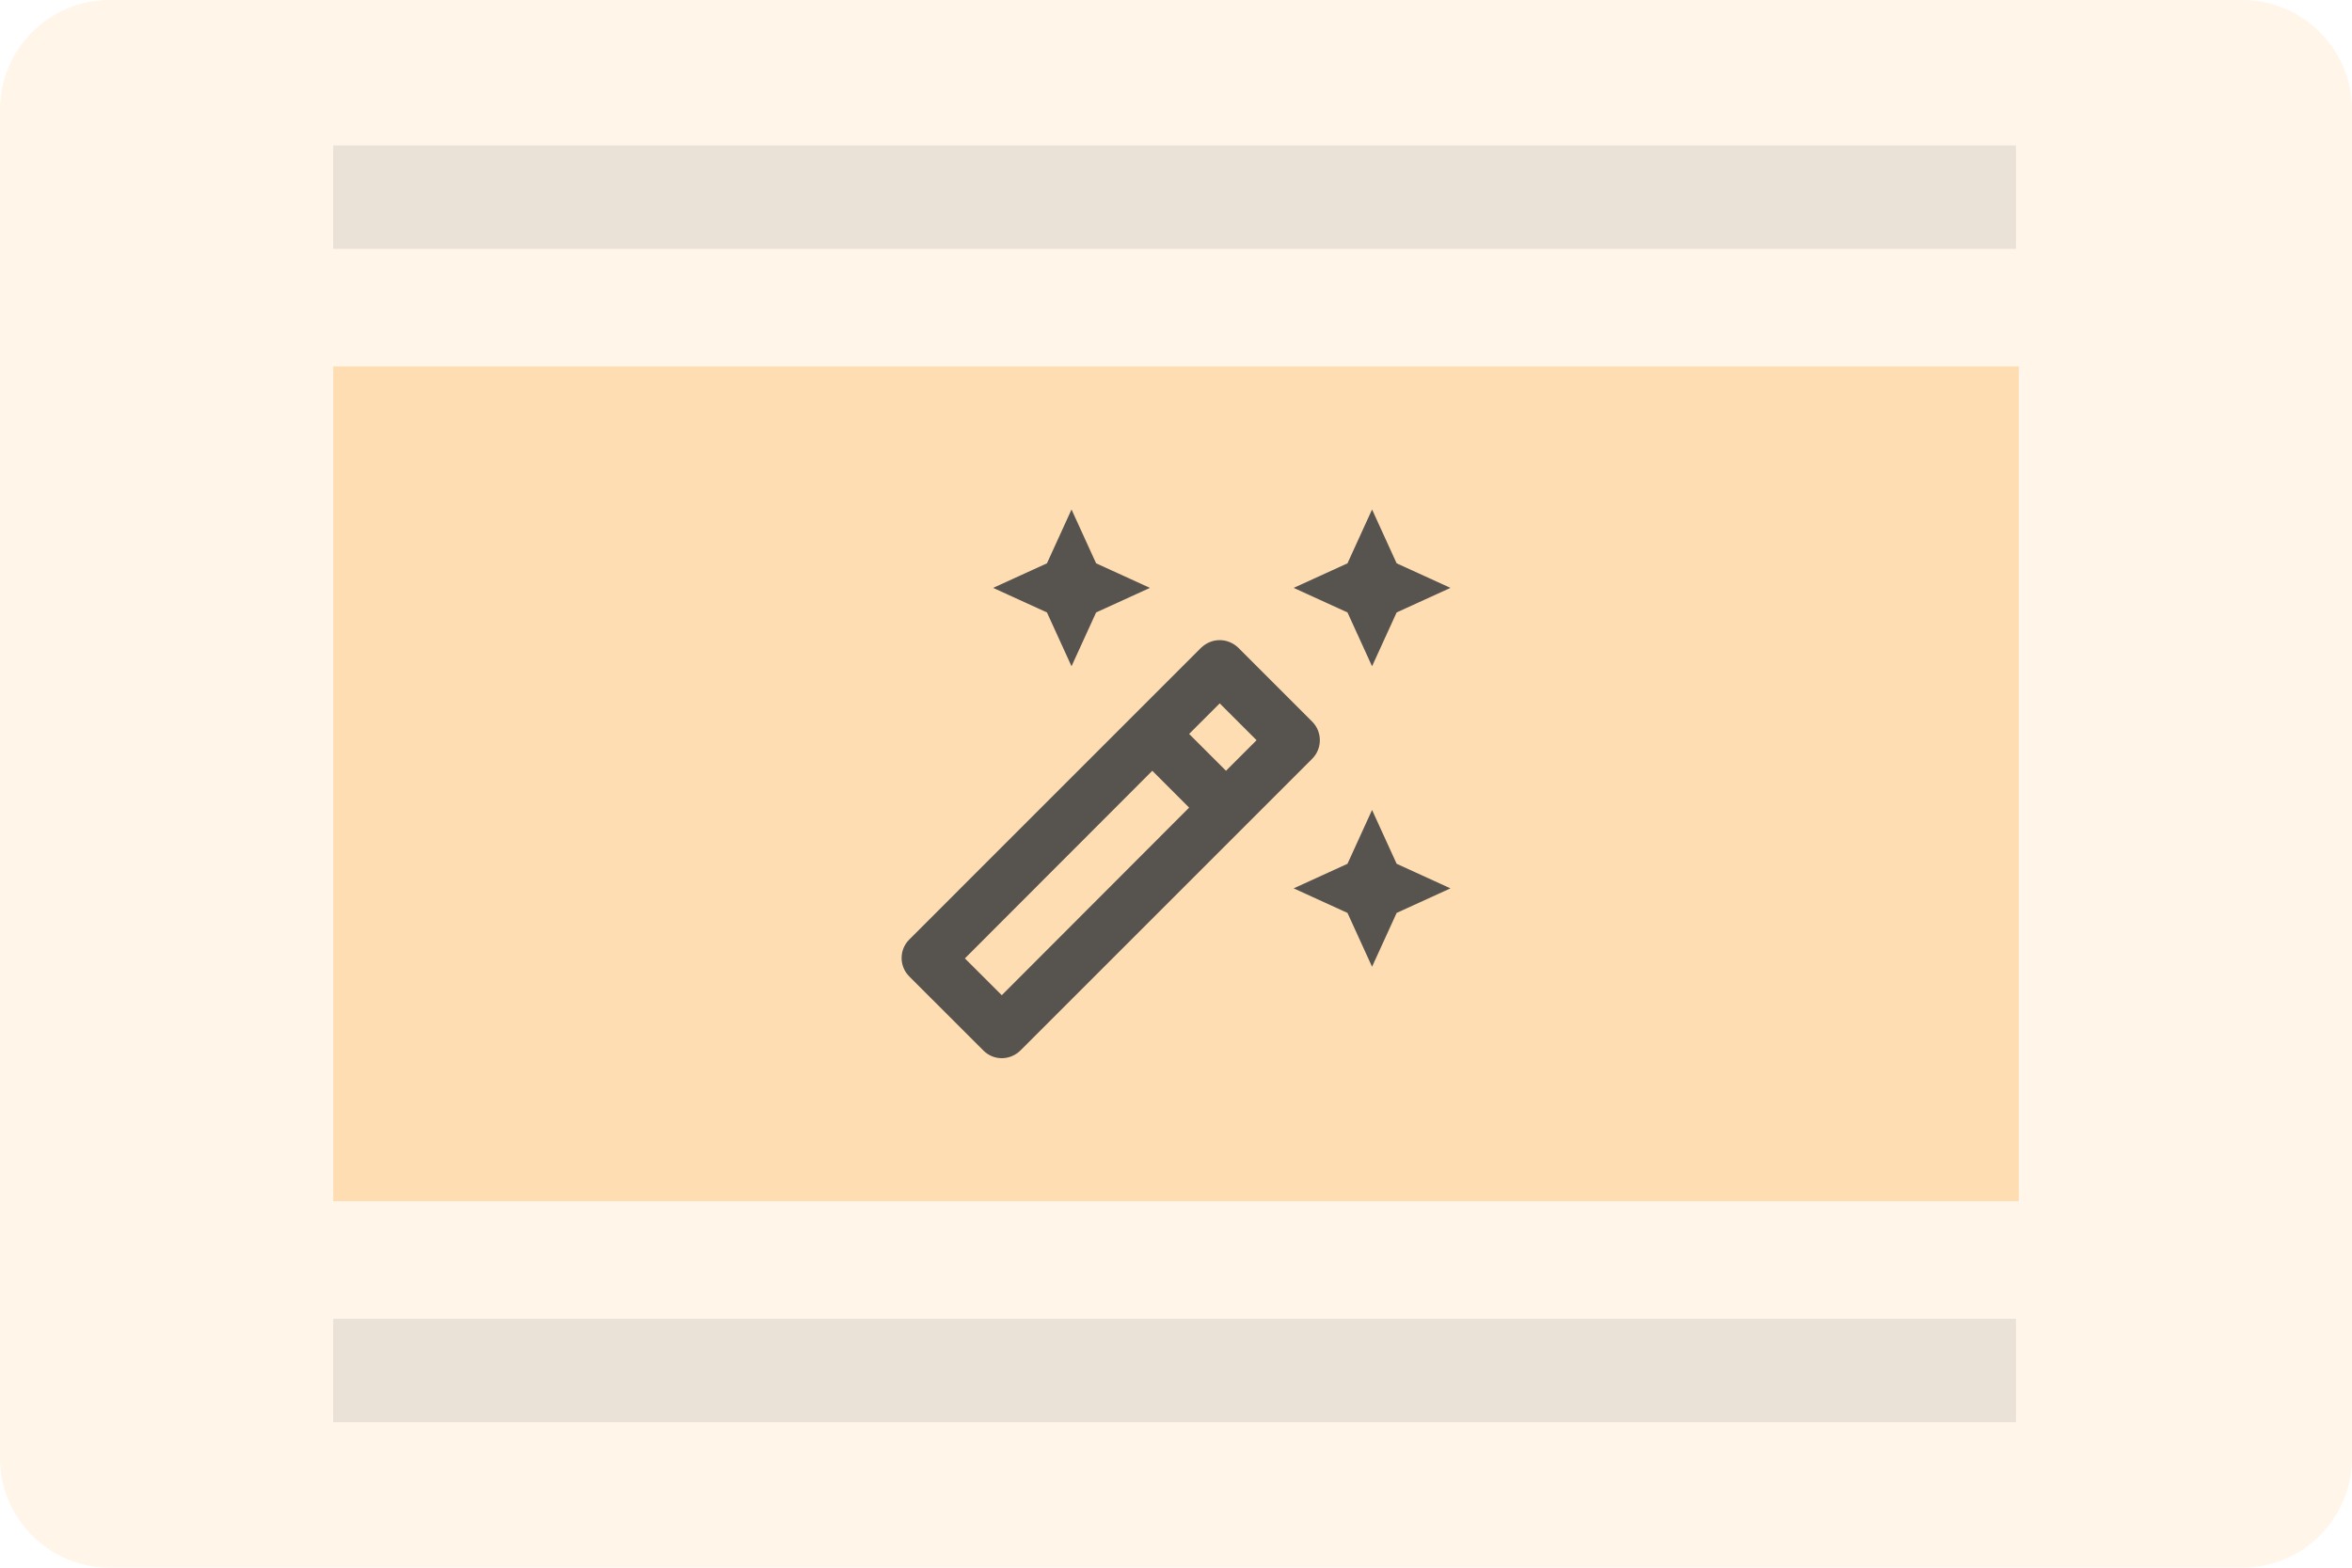
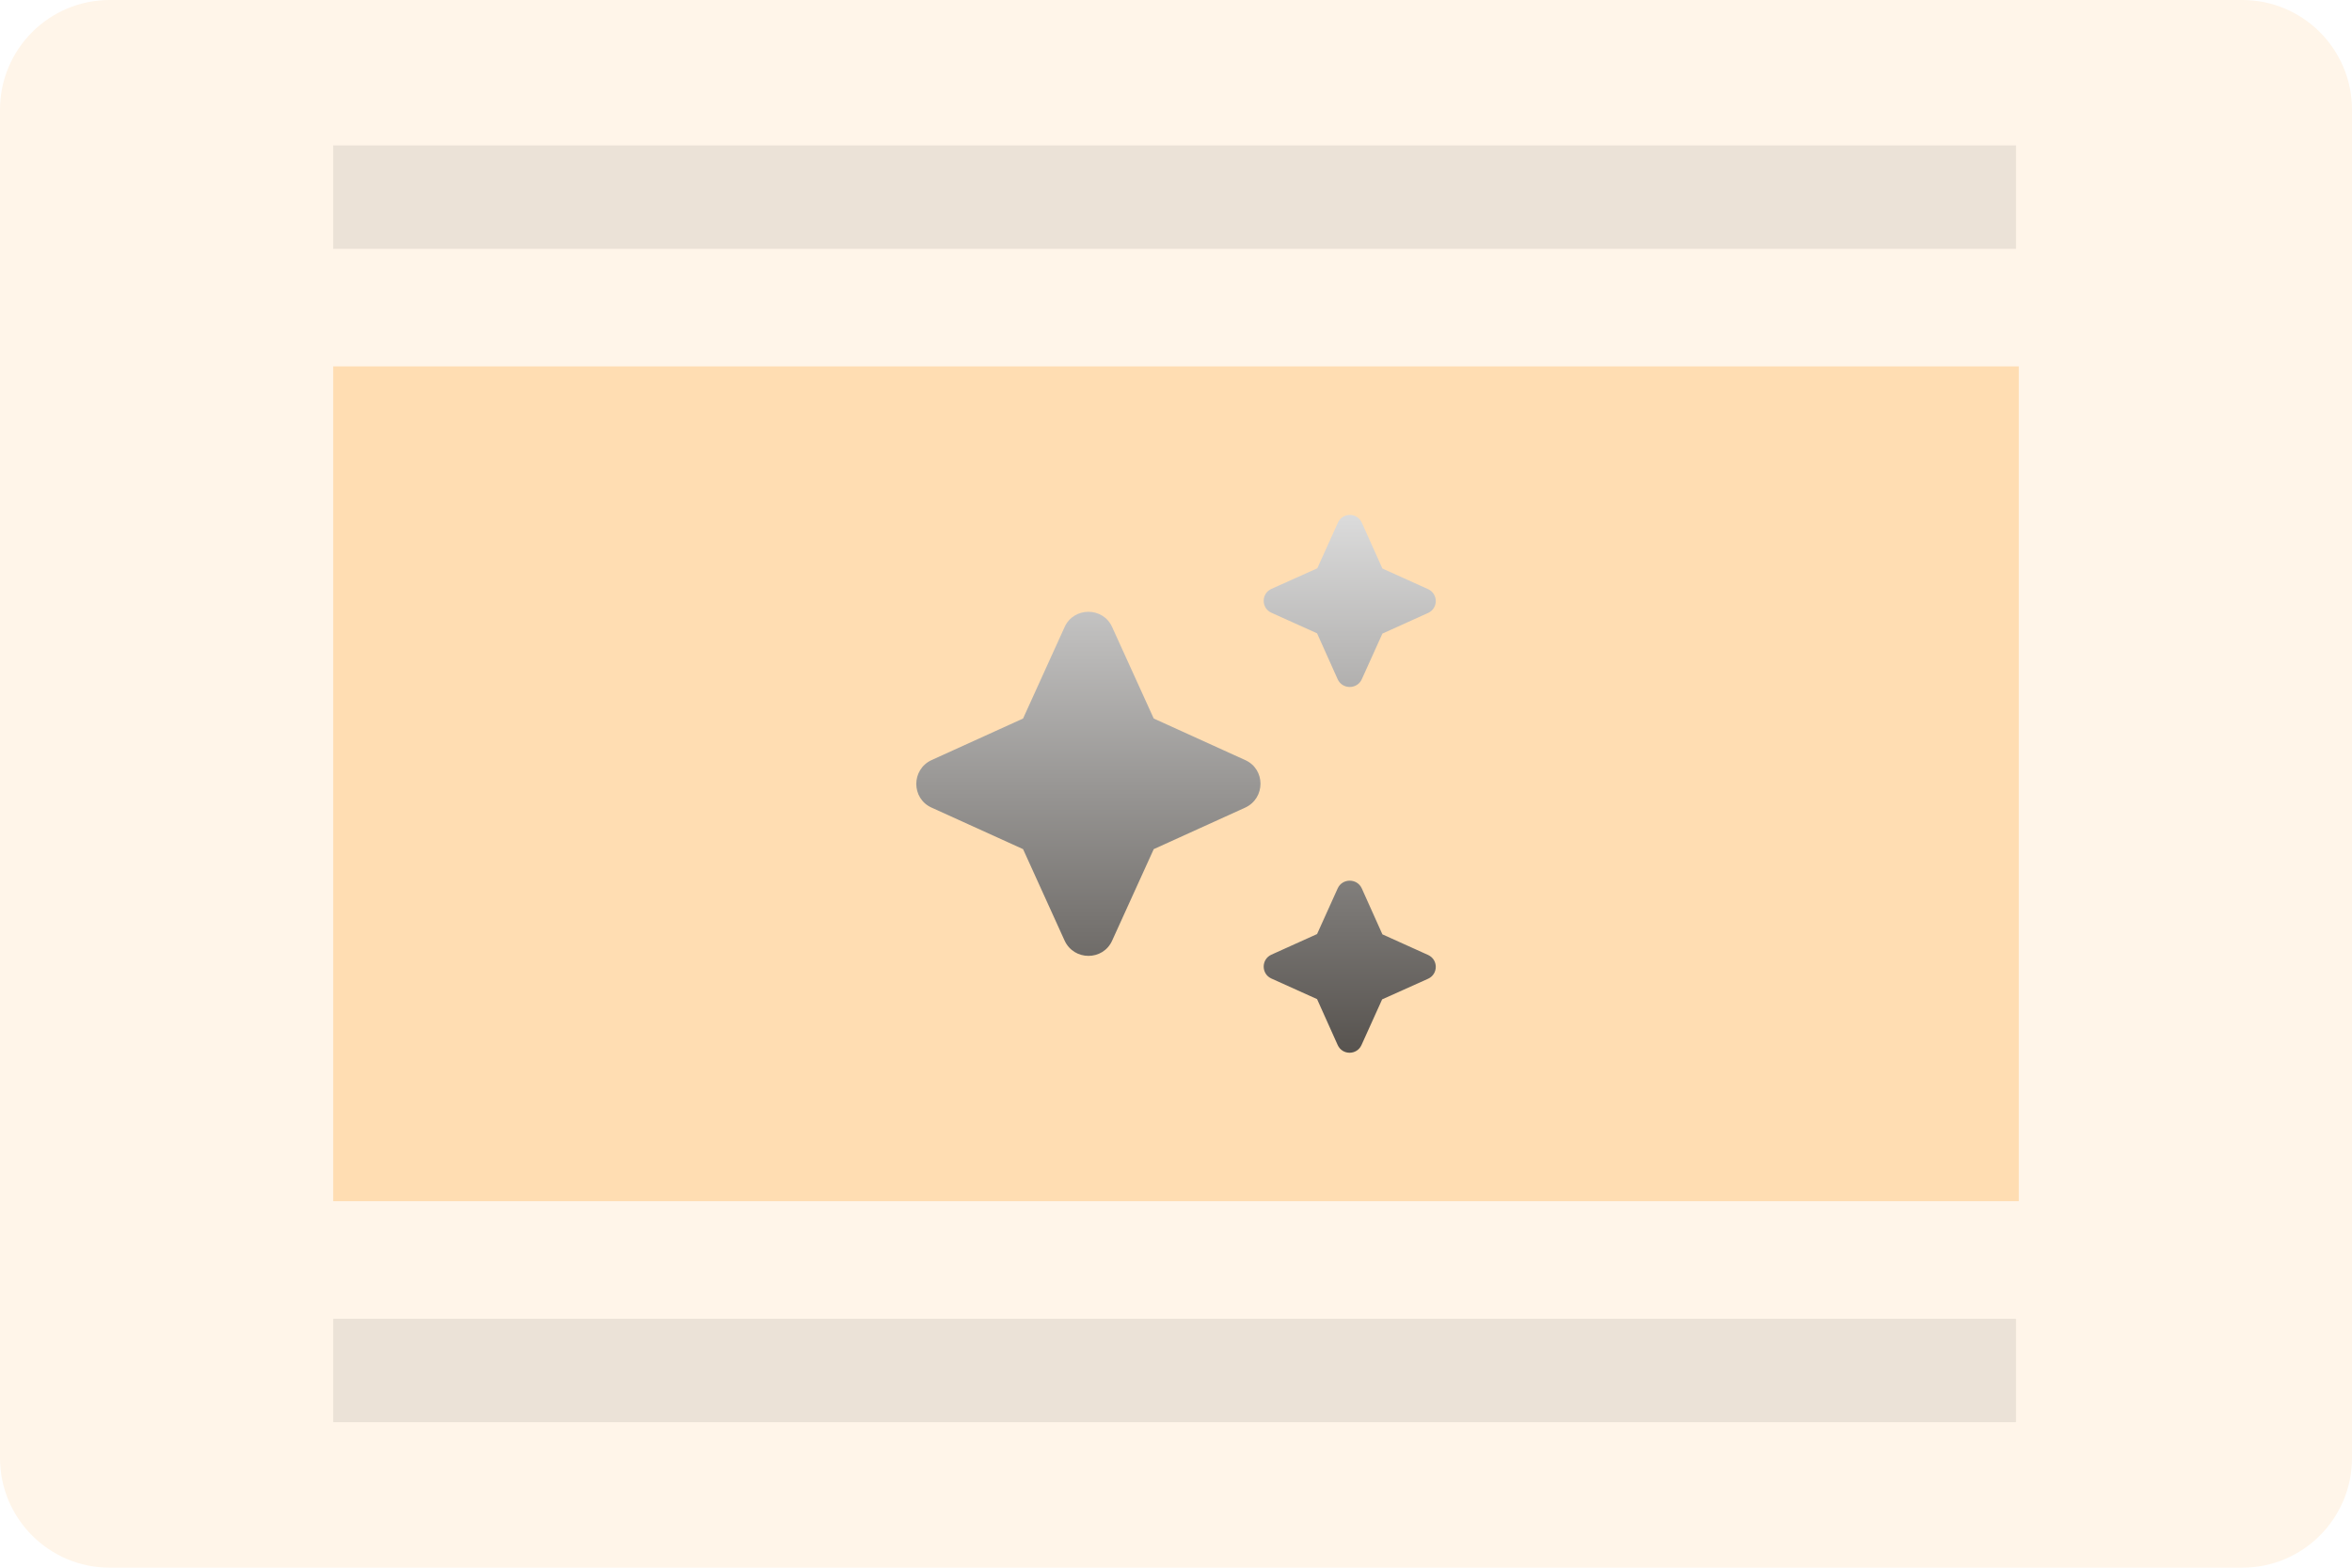
<svg xmlns="http://www.w3.org/2000/svg" width="90" height="60" viewBox="0 0 90 60" fill="none">
  <rect width="90" height="60" rx="4.2" fill="#FFF5E9" />
  <rect x="12.75" y="5.566" width="64.392" height="3.958" fill="black" fill-opacity="0.08" />
  <rect width="64.5" height="31.95" transform="translate(12.75 14.0234)" fill="#FFDDB2" />
-   <path d="M52.502 25.5L53.443 23.44L55.502 22.5L53.443 21.56L52.502 19.5L51.562 21.56L49.502 22.5L51.562 23.44L52.502 25.5Z" fill="#57534F" />
-   <path d="M41.002 25.5L41.943 23.44L44.002 22.5L41.943 21.56L41.002 19.5L40.062 21.56L38.002 22.5L40.062 23.44L41.002 25.5Z" fill="#57534F" />
-   <path d="M52.502 31L51.562 33.06L49.502 34L51.562 34.94L52.502 37L53.443 34.94L55.502 34L53.443 33.06L52.502 31Z" fill="#57534F" />
-   <path d="M50.212 27.62L47.383 24.79C47.182 24.6 46.932 24.5 46.672 24.5C46.413 24.5 46.163 24.6 45.962 24.79L34.792 35.96C34.403 36.35 34.403 36.98 34.792 37.37L37.623 40.2C37.822 40.4 38.072 40.5 38.333 40.5C38.593 40.5 38.843 40.4 39.042 40.21L50.212 29.04C50.602 28.65 50.602 28.01 50.212 27.62ZM46.672 26.92L48.083 28.33L46.913 29.5L45.502 28.09L46.672 26.92ZM38.333 38.09L36.922 36.68L44.093 29.5L45.502 30.91L38.333 38.09Z" fill="#57534F" />
+   <path d="M52.108 26L52.898 24.25L54.648 23.459C55.038 23.279 55.038 22.73 54.648 22.549L52.898 21.759L52.108 20C51.928 19.61 51.377 19.61 51.197 20L50.407 21.75L48.648 22.54C48.258 22.72 48.258 23.27 48.648 23.45L50.398 24.239L51.188 26C51.367 26.39 51.928 26.39 52.108 26ZM44.148 27.5L42.557 24C42.208 23.22 41.087 23.22 40.737 24L39.148 27.5L35.648 29.09C34.867 29.45 34.867 30.559 35.648 30.91L39.148 32.499L40.737 35.999C41.097 36.779 42.208 36.779 42.557 35.999L44.148 32.499L47.648 30.91C48.428 30.549 48.428 29.439 47.648 29.09L44.148 27.5ZM51.188 33.999L50.398 35.749L48.648 36.539C48.258 36.719 48.258 37.27 48.648 37.45L50.398 38.239L51.188 39.999C51.367 40.389 51.917 40.389 52.097 39.999L52.888 38.249L54.648 37.459C55.038 37.279 55.038 36.73 54.648 36.55L52.898 35.76L52.108 33.999C51.928 33.609 51.367 33.609 51.188 33.999Z" fill="url(#paint0_linear_11108_34622)" />
  <rect x="12.75" y="50.473" width="64.392" height="3.958" fill="black" fill-opacity="0.08" />
+   <defs>
+     <linearGradient id="paint0_linear_11108_34622" x1="45.001" y1="19.707" x2="45.001" y2="40.292" gradientUnits="userSpaceOnUse">
+       <stop stop-color="#DBDBDB" />
+       <stop offset="1" stop-color="#57534F" />
+     </linearGradient>
+   </defs>
</svg>
